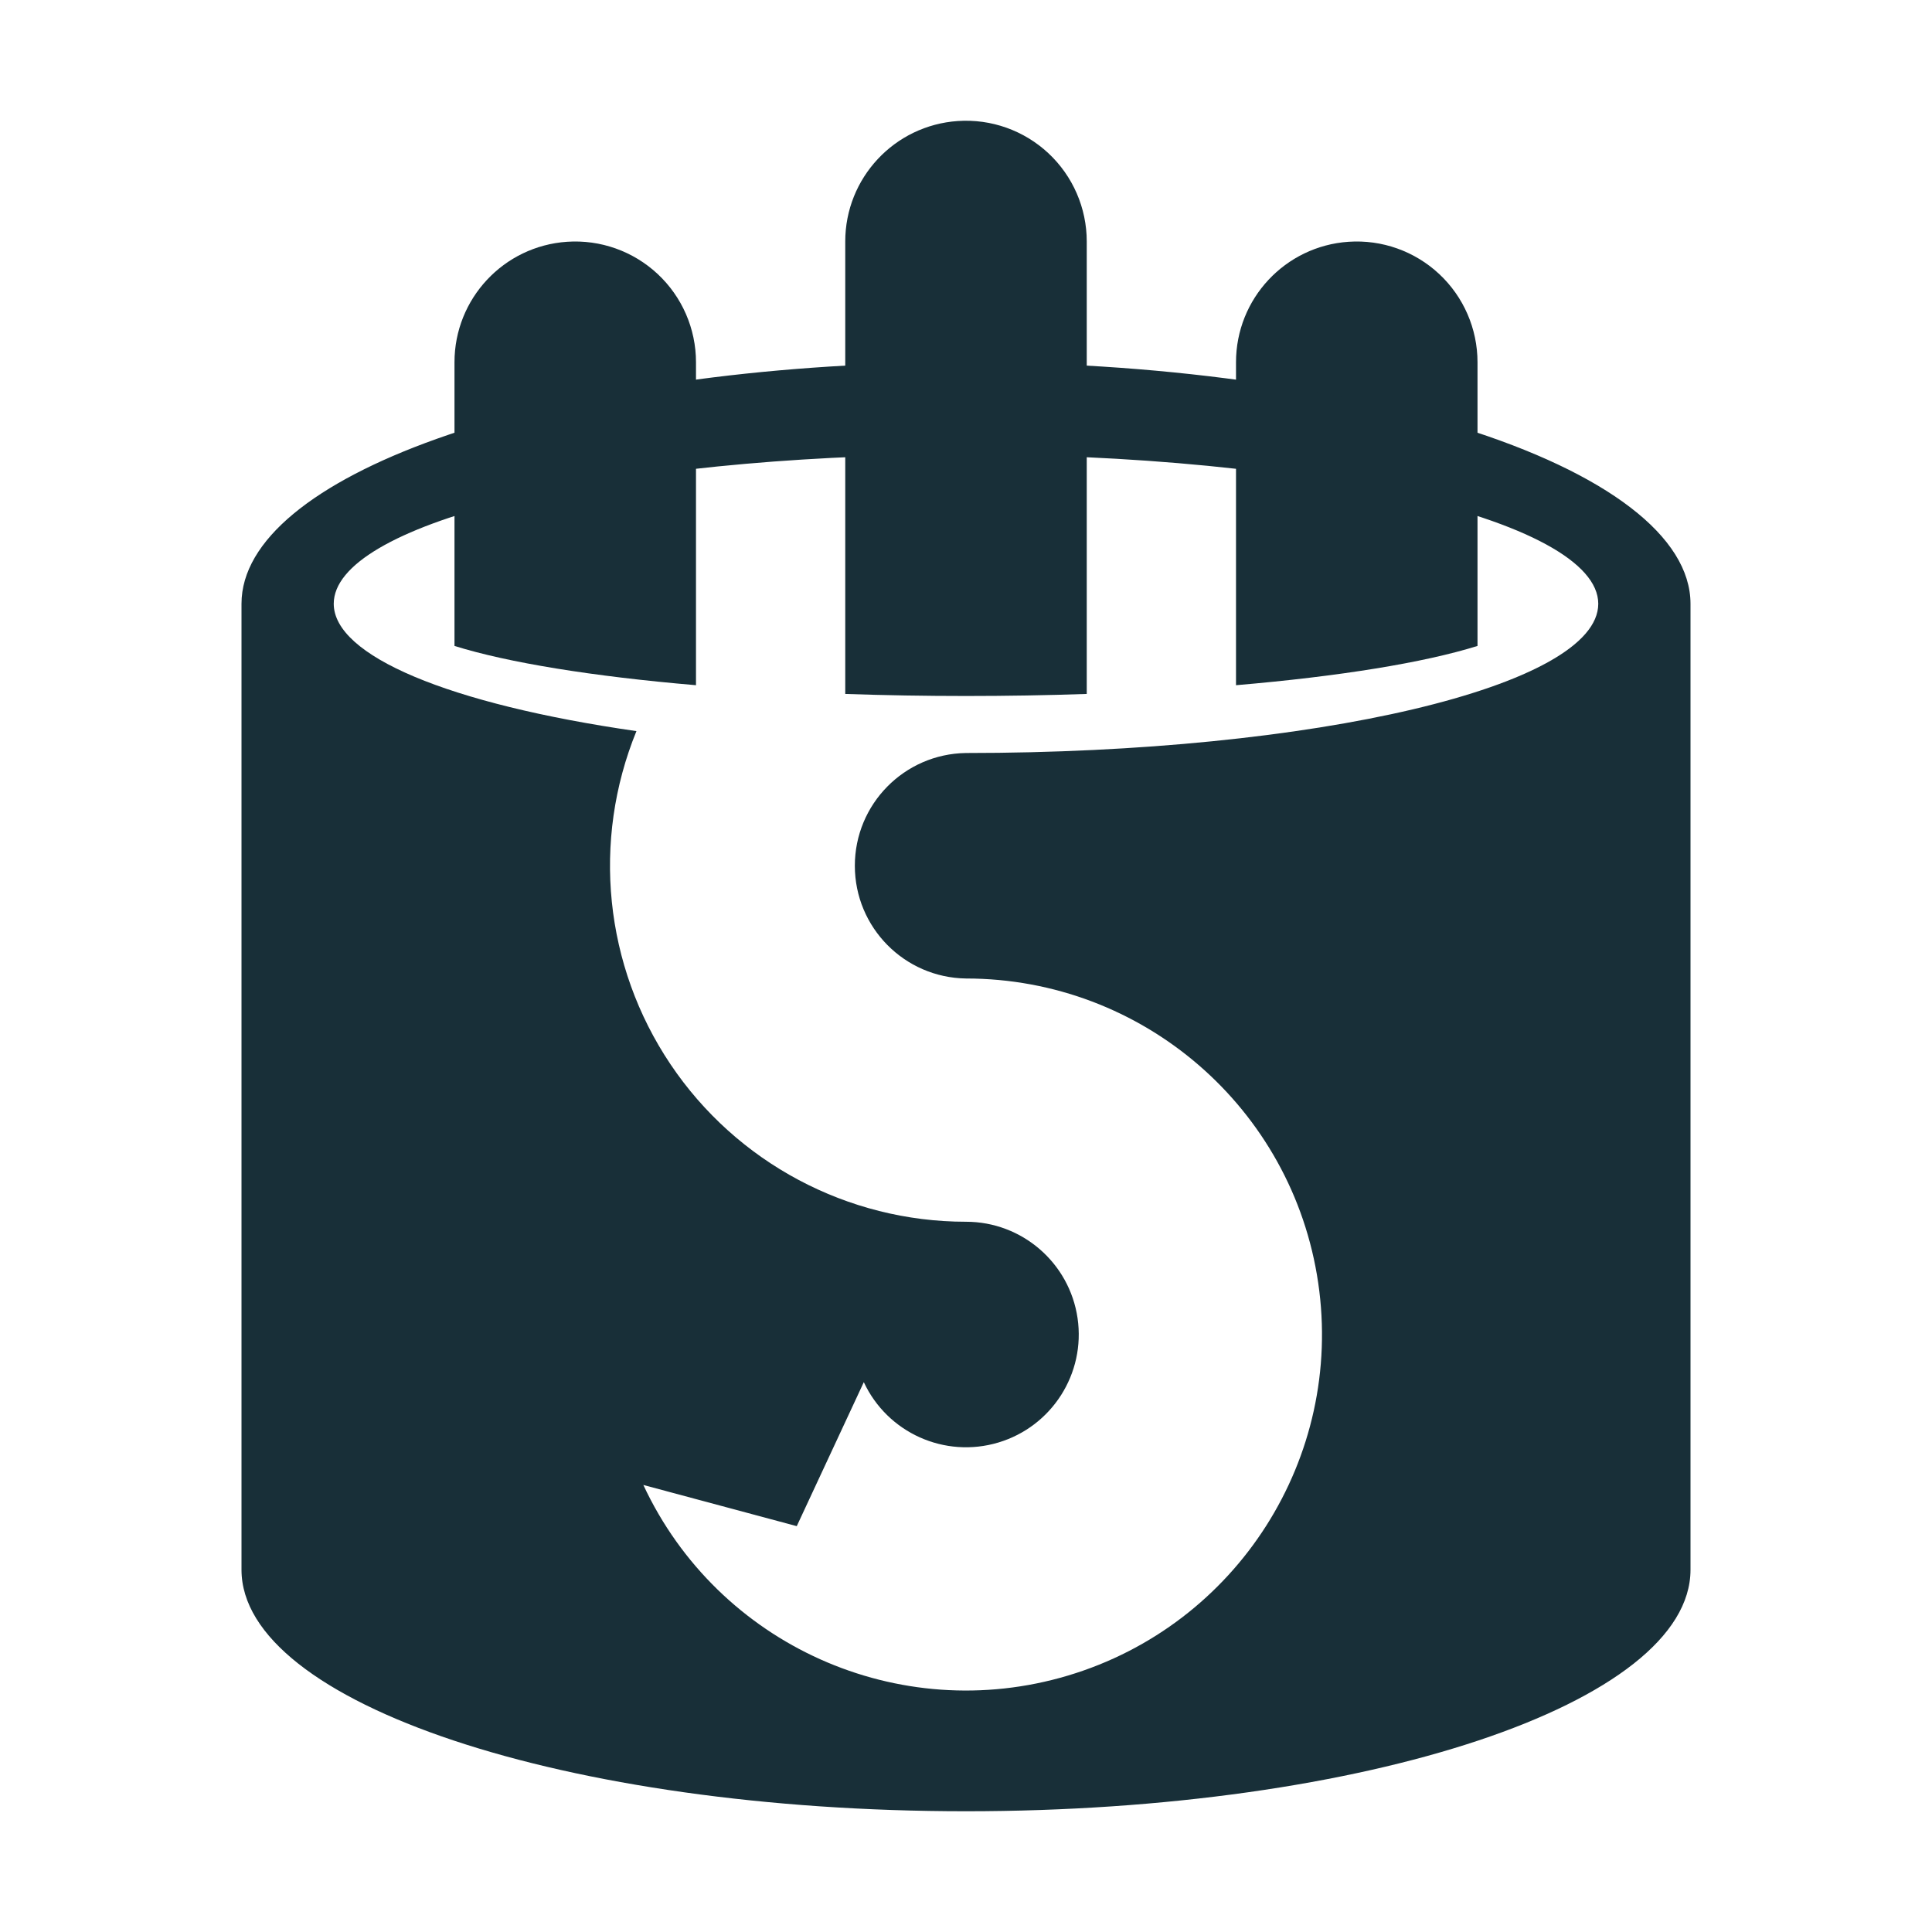
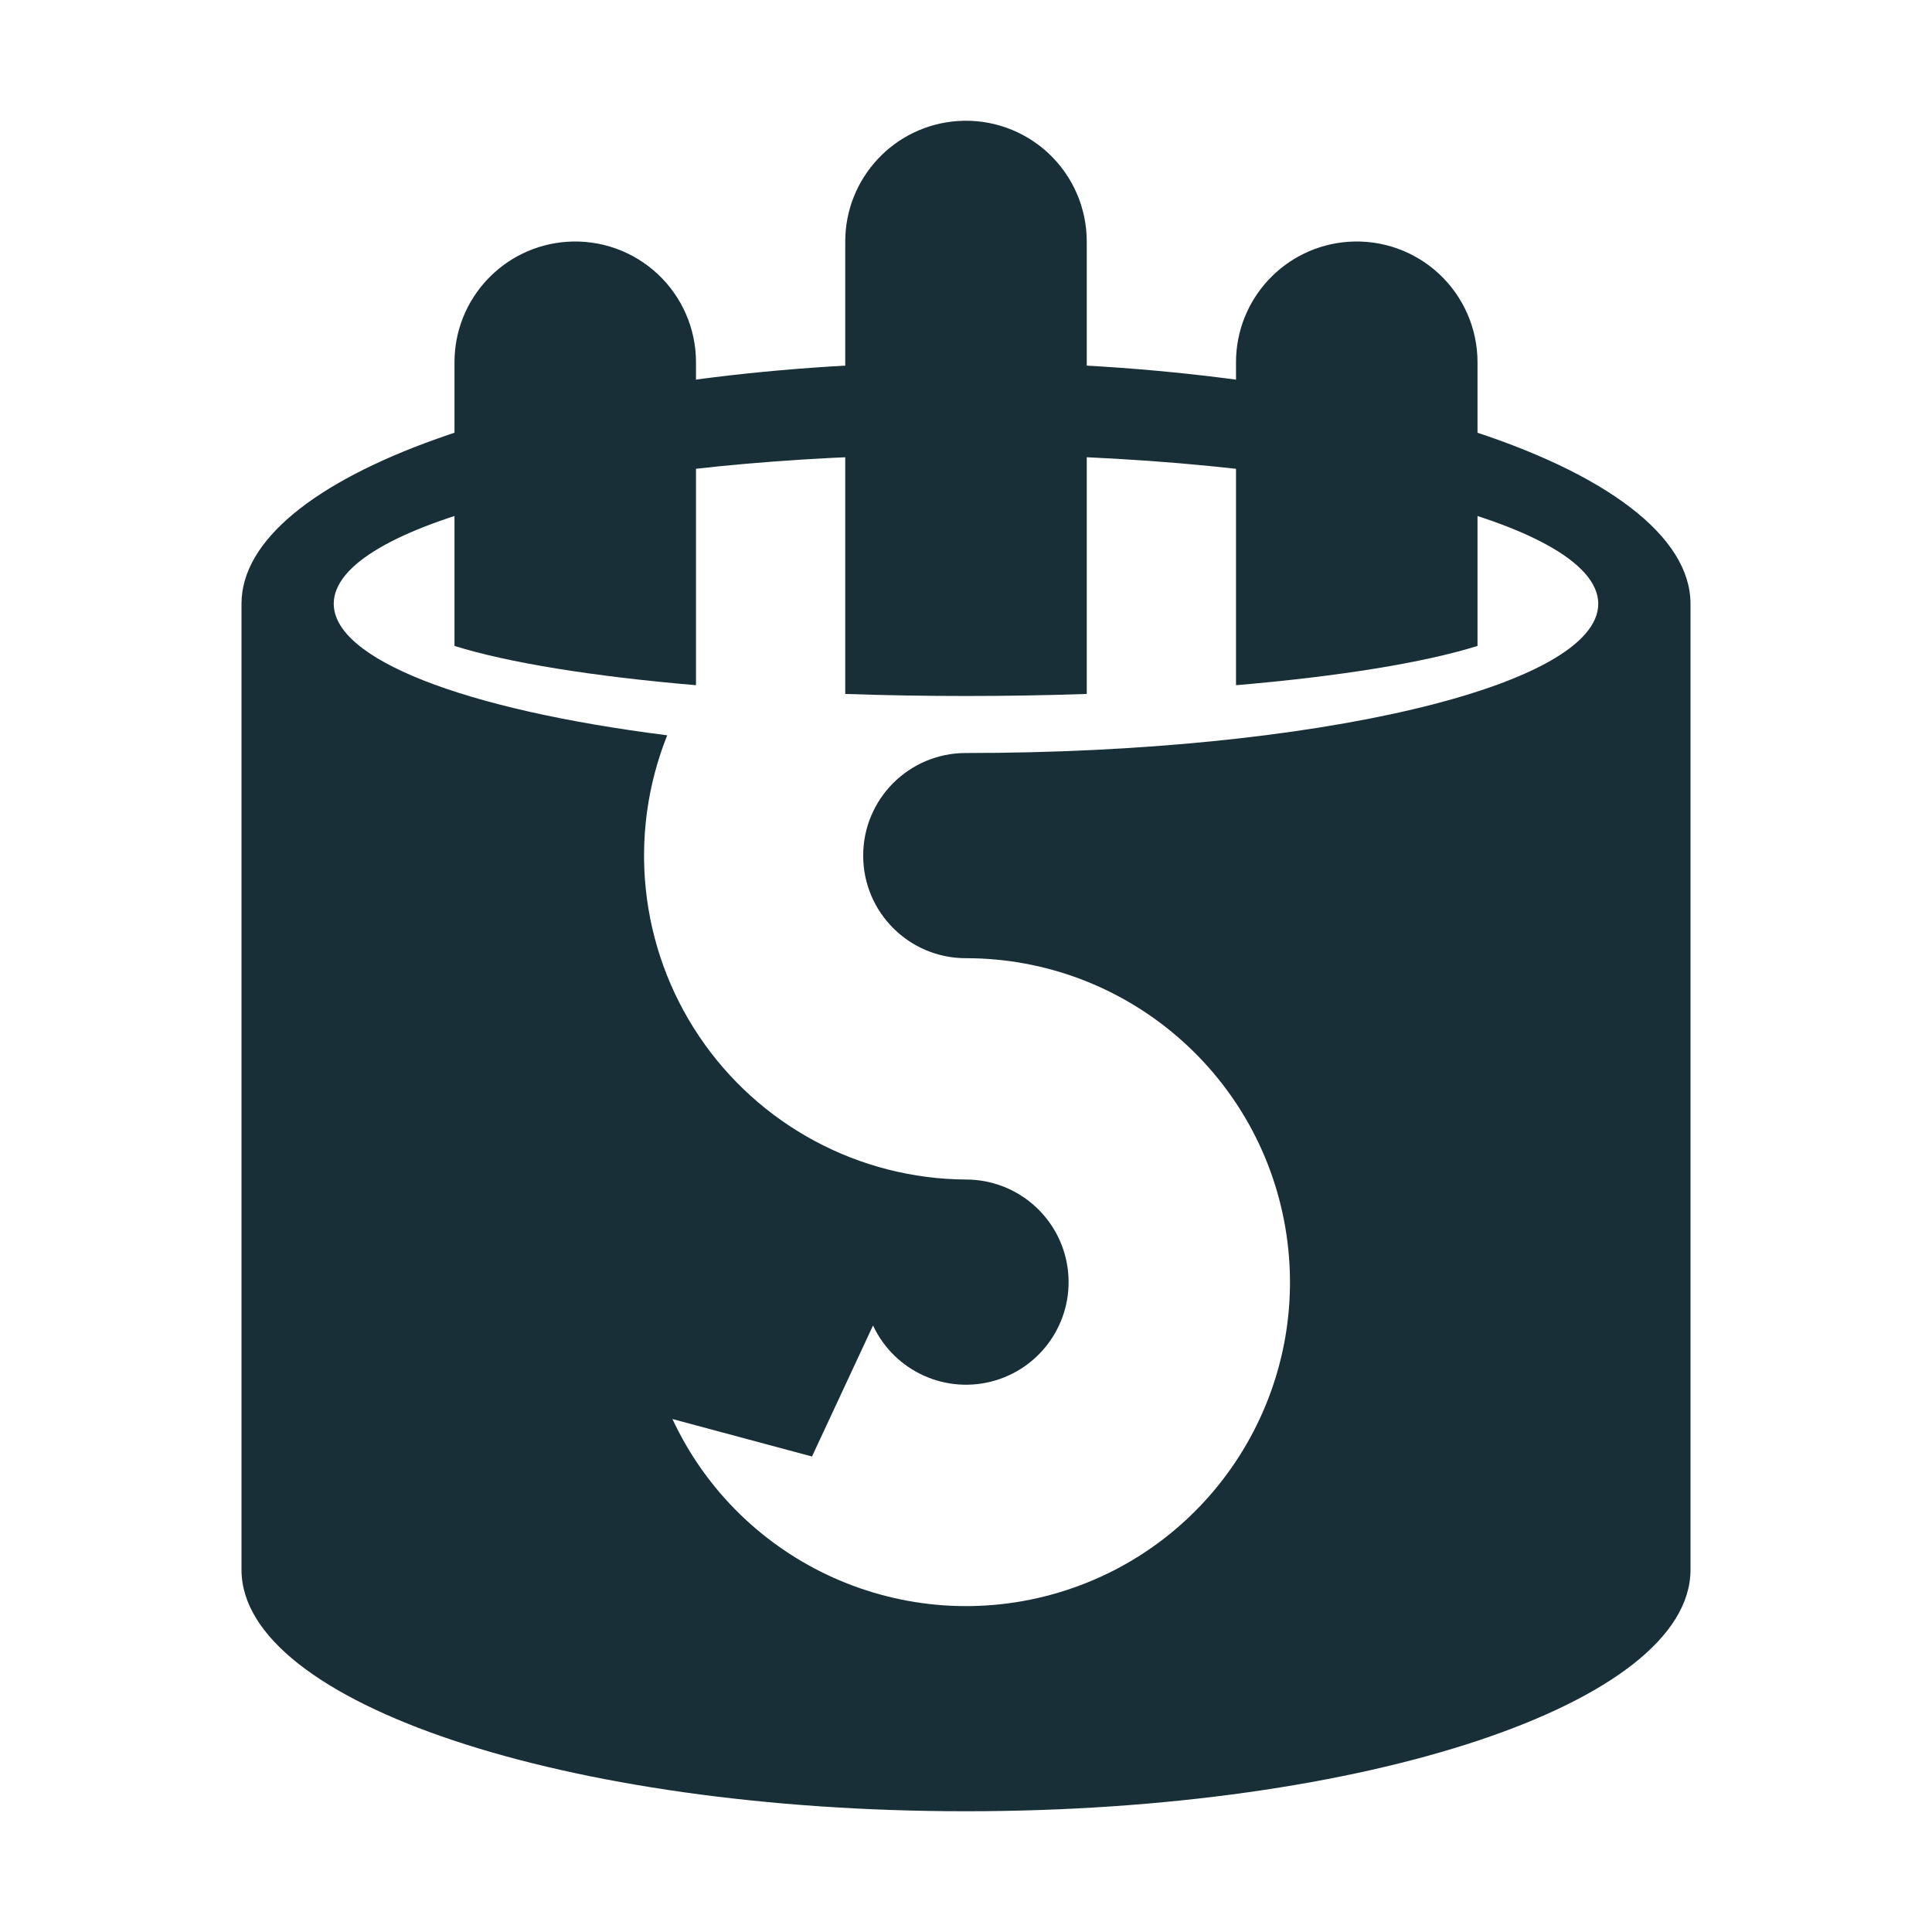
<svg xmlns="http://www.w3.org/2000/svg" viewBox="0 0 160 160">
  <style>
    path { fill: #182f38; }
    @media (prefers-color-scheme: dark) { path { fill: #f6f1e7; } }
  </style>
  <g transform="translate(0,-10)">
    <path d="M 79.318 20.023 A 10 10 0 0 0 70 30 L 70 67.469 A 47.639 7.639 0 0 0 90 67.469 L 90 30 A 10 10 0 0 0 79.318 20.023 z M 46.957 30.023 A 10 10 0 0 0 37.639 40 L 37.639 63.494 A 47.639 7.639 0 0 0 57.639 66.746 L 57.639 40 A 10 10 0 0 0 46.957 30.023 z M 111.678 30.023 A 10 10 0 0 0 102.361 40 L 102.361 66.746 A 47.639 7.639 0 0 0 122.361 63.494 L 122.361 40 A 10 10 0 0 0 111.678 30.023 z M 38.758 67.586 A 52.361 12.361 0 0 0 40.615 68.115 A 52.361 12.361 0 0 1 38.758 67.586 z M 121.242 67.586 A 52.361 12.361 0 0 1 119.385 68.115 A 52.361 12.361 0 0 0 121.242 67.586 z M 43.418 68.814 A 52.361 12.361 0 0 0 45.498 69.275 A 52.361 12.361 0 0 1 43.418 68.814 z M 116.582 68.814 A 52.361 12.361 0 0 1 114.502 69.275 A 52.361 12.361 0 0 0 116.582 68.814 z M 48.689 69.879 A 52.361 12.361 0 0 0 51.018 70.279 A 52.361 12.361 0 0 1 48.689 69.879 z M 111.311 69.879 A 52.361 12.361 0 0 1 108.982 70.279 A 52.361 12.361 0 0 0 111.311 69.879 z M 54.557 70.775 A 52.361 12.361 0 0 0 56.992 71.094 A 52.361 12.361 0 0 1 54.557 70.775 z M 105.443 70.775 A 52.361 12.361 0 0 1 103.008 71.094 A 52.361 12.361 0 0 0 105.443 70.775 z" />
-     <path fill-rule="evenodd" d="M 75.906 40.047 A 60 20 0 0 0 20 60 L 20 140 A 60 20 0 0 0 140 140 L 140 60 A 60 20 0 0 0 75.906 40.047 z M 76.428 47.668 A 52.361 12.361 0 0 1 132.361 60 A 52.361 12.361 0 0 1 80 72.361 A 52.361 12.361 0 0 1 79.992 72.361 A 9.338 9.338 0 0 0 80 91.035 A 29.482 29.482 0 1 1 53.279 132.979 L 65.984 136.389 L 71.537 124.465 A 9.338 9.338 0 1 0 80 111.18 A 29.482 29.482 0 0 1 52.707 70.549 A 52.361 12.361 0 0 1 27.639 60 A 52.361 12.361 0 0 1 76.428 47.668 z" />
+     <path fill-rule="evenodd" d="M 75.906 40.047 A 60 20 0 0 0 20 60 L 20 140 A 60 20 0 0 0 140 140 L 140 60 A 60 20 0 0 0 75.906 40.047 z M 76.428 47.668 A 52.361 12.361 0 0 1 132.361 60 A 52.361 12.361 0 0 1 80 72.361 A 52.361 12.361 0 0 1 79.963 72.361 A 8.496 8.496 0 0 0 80 89.354 A 26.827 26.827 0 1 1 55.688 127.518 L 67.246 130.621 L 72.301 119.771 A 8.496 8.496 0 1 0 80 107.684 A 26.827 26.827 0 0 1 55.256 70.895 A 52.361 12.361 0 0 1 27.639 60 A 52.361 12.361 0 0 1 76.428 47.668 z" />
  </g>
</svg>
